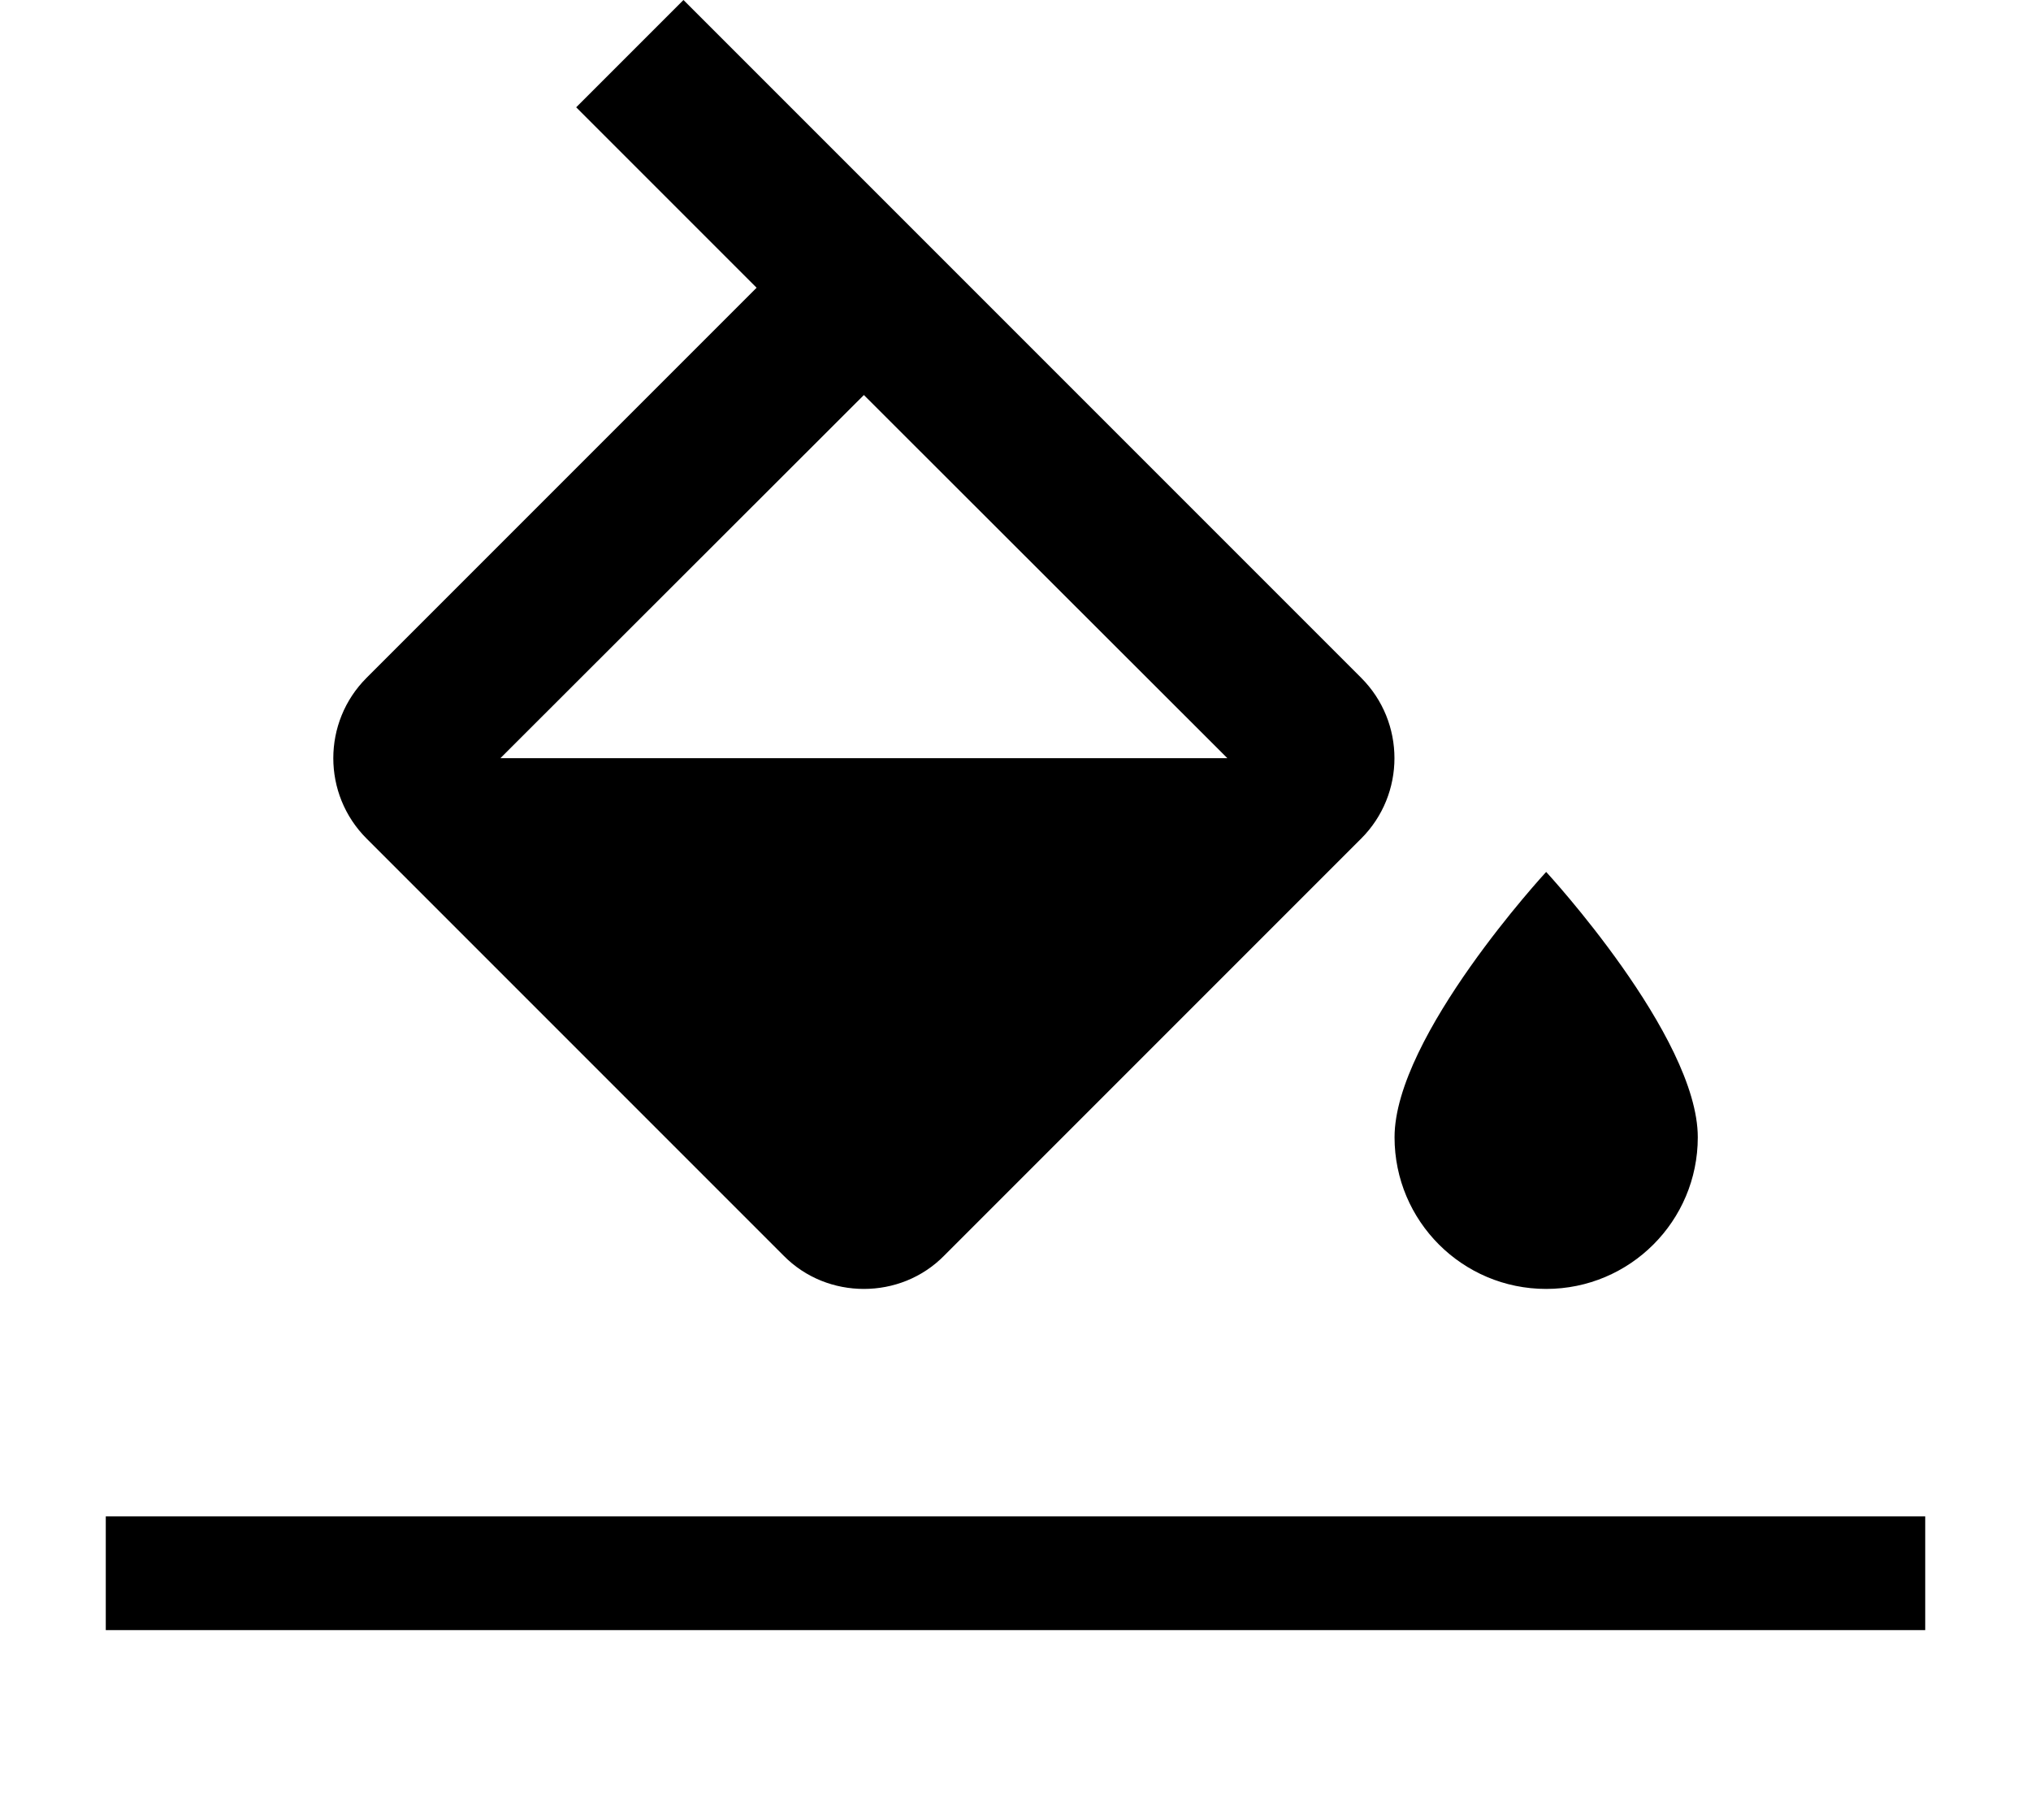
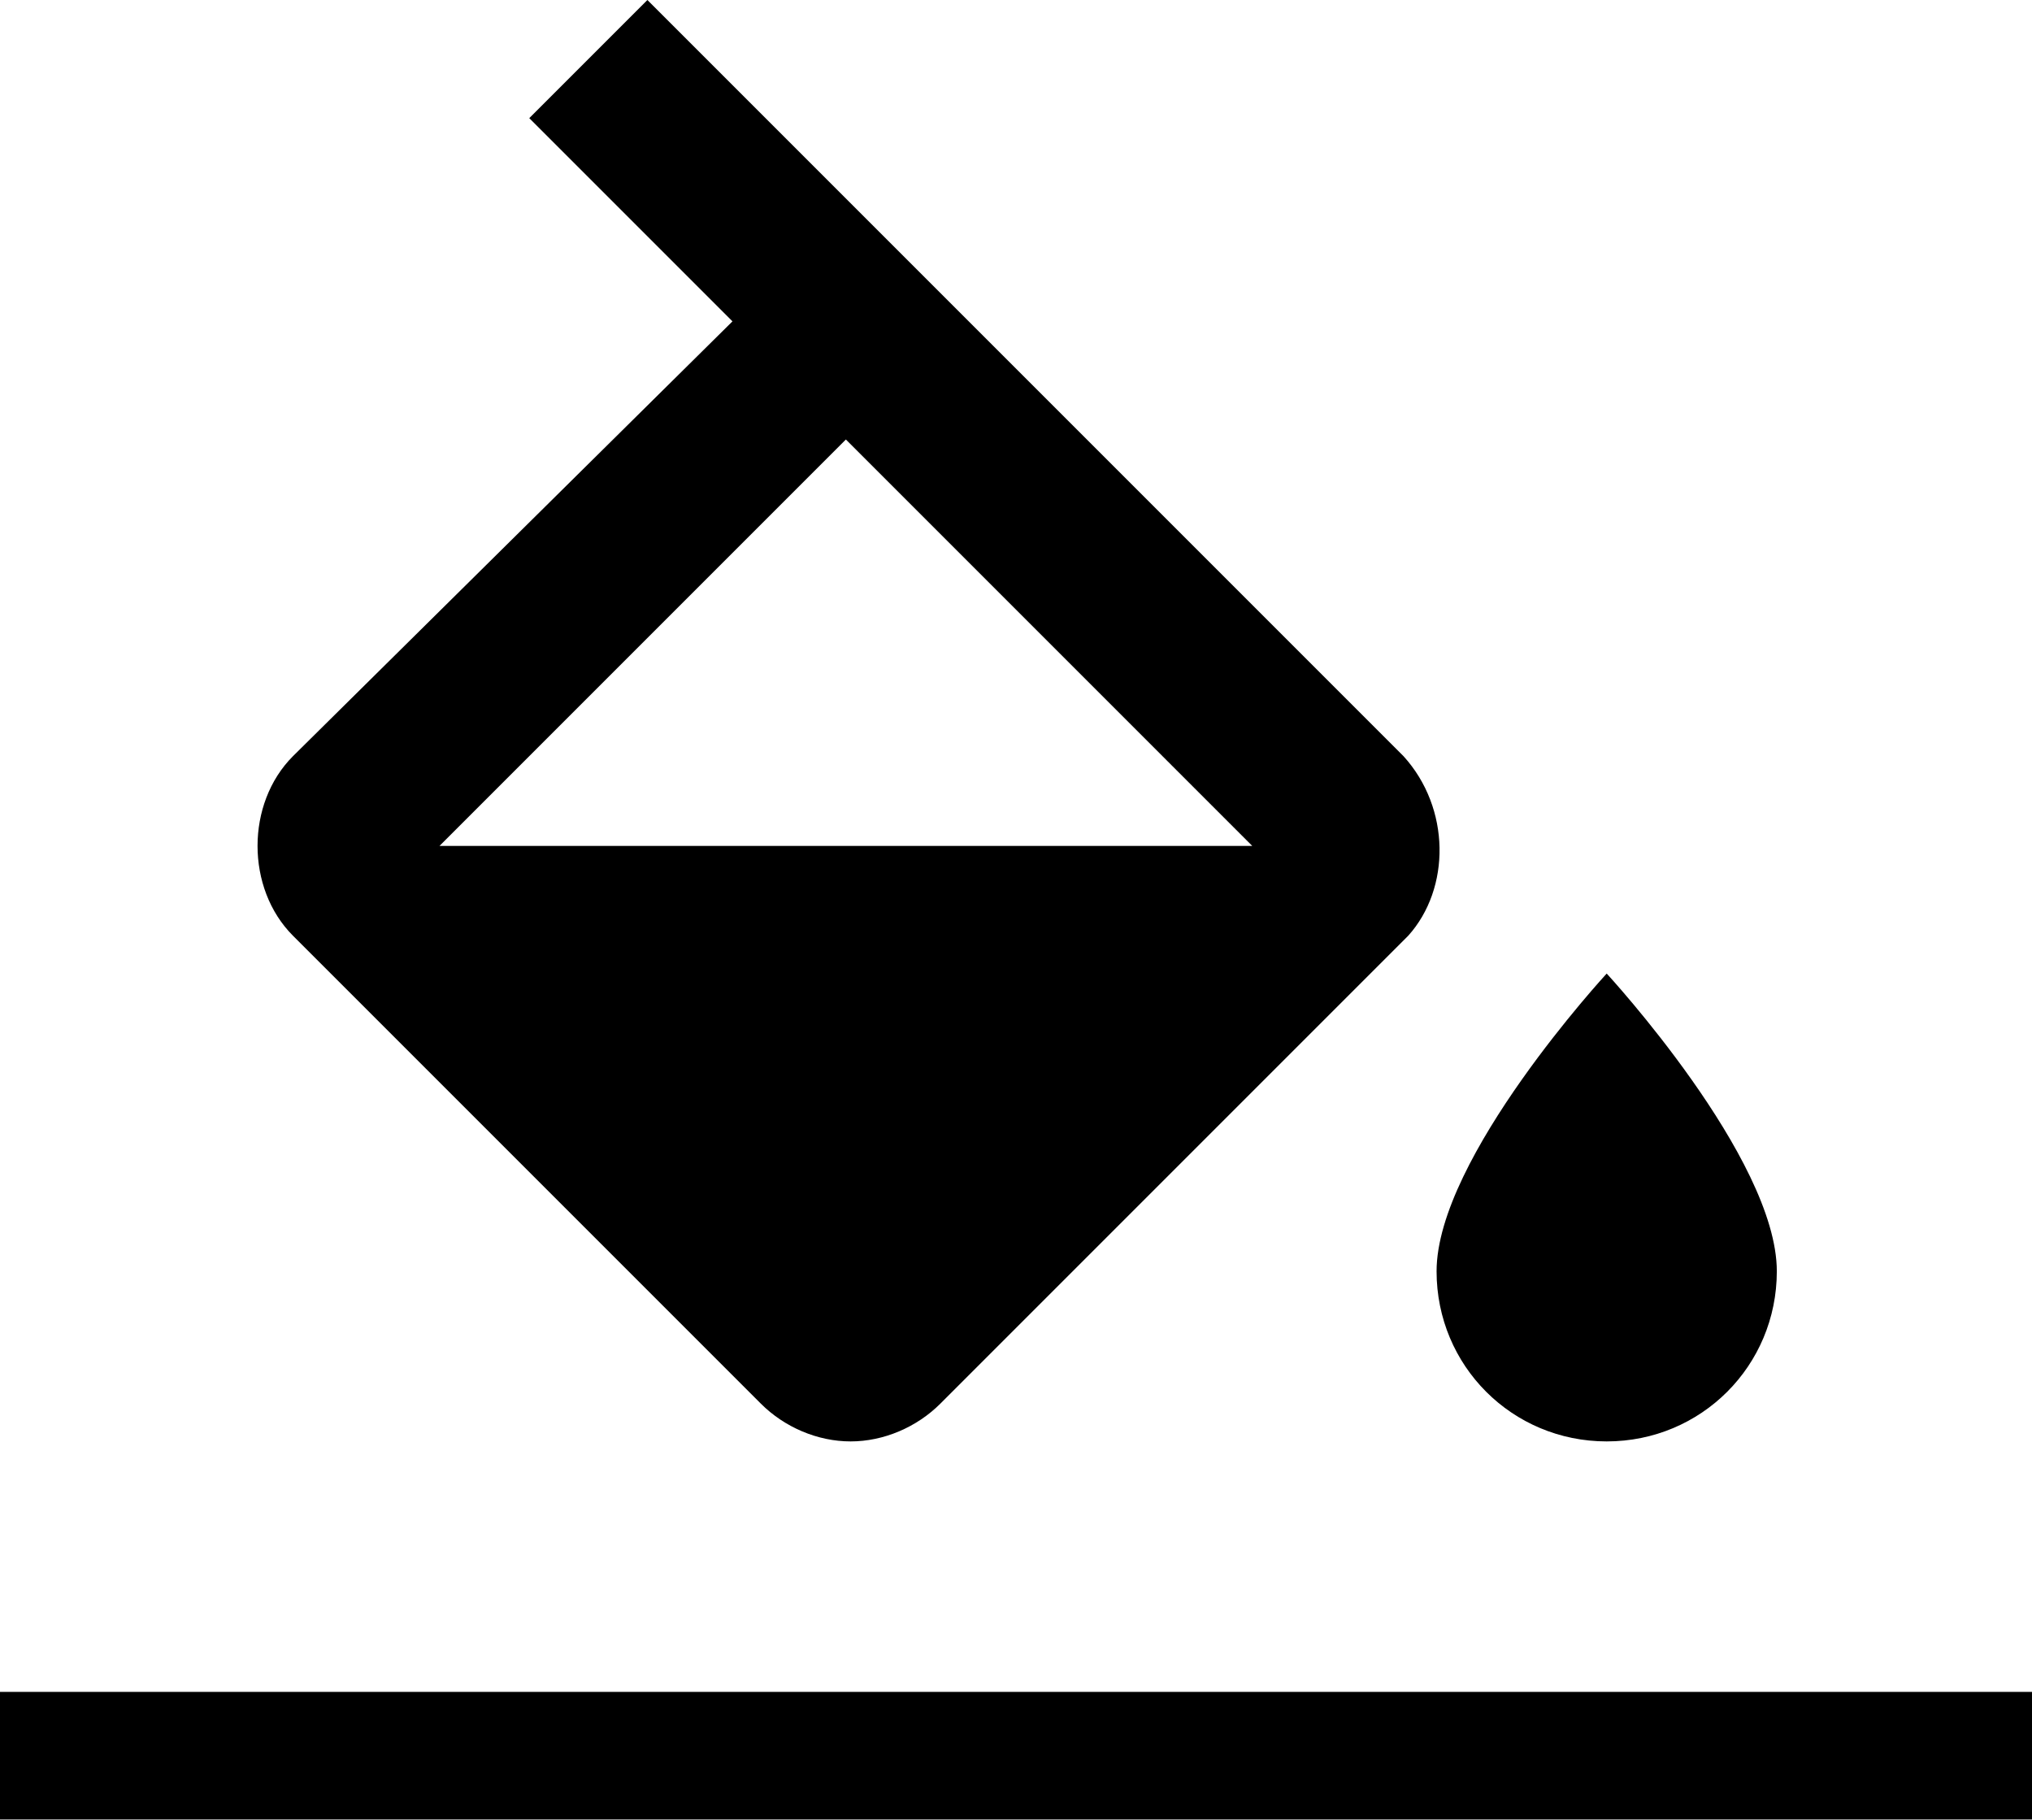
- <svg xmlns="http://www.w3.org/2000/svg" width="48" height="43" viewBox="0 0 48 48" xml:space="preserve">
-   <path fill="none" d="M0,0h48v48H0V0z" />
-   <path d="M33.12,17.88L15.24,0l-2.83,2.83l4.76,4.76L6.88,17.88c-1.17,1.17-1.17,3.07,0,4.24l11,11C18.46,33.71,19.23,34,20,34  s1.54-0.29,2.12-0.88l11-11C34.29,20.95,34.29,19.05,33.12,17.88z M10.41,20L20,10.42L29.59,20H10.41z M38,23c0,0-4,4.33-4,7  c0,2.21,1.79,4,4,4s4-1.79,4-4C42,27.33,38,23,38,23z" />
-   <rect y="40" width="48" height="3" />
+ <svg xmlns="http://www.w3.org/2000/svg" x="0px" y="0px" viewBox="0 0 43 38.5" xml:space="preserve">
+   <path d="M29.7,16l-16-16l-2.5,2.5l4.3,4.3L6.2,16c-1,1-1,2.8,0,3.8l9.9,9.9c0.5,0.5,1.2,0.8,1.9,0.8s1.4-0.3,1.9-0.8l9.9-9.9  C30.7,18.8,30.7,17.1,29.7,16z M9.3,17.9l8.6-8.6l8.6,8.6H9.3z M34,20.6c0,0-3.6,3.9-3.6,6.3c0,2,1.6,3.6,3.6,3.6  c2,0,3.6-1.6,3.6-3.6C37.6,24.5,34,20.6,34,20.6z" />
+   <rect x="0" y="35.8" width="43" height="2.7" />
</svg>
